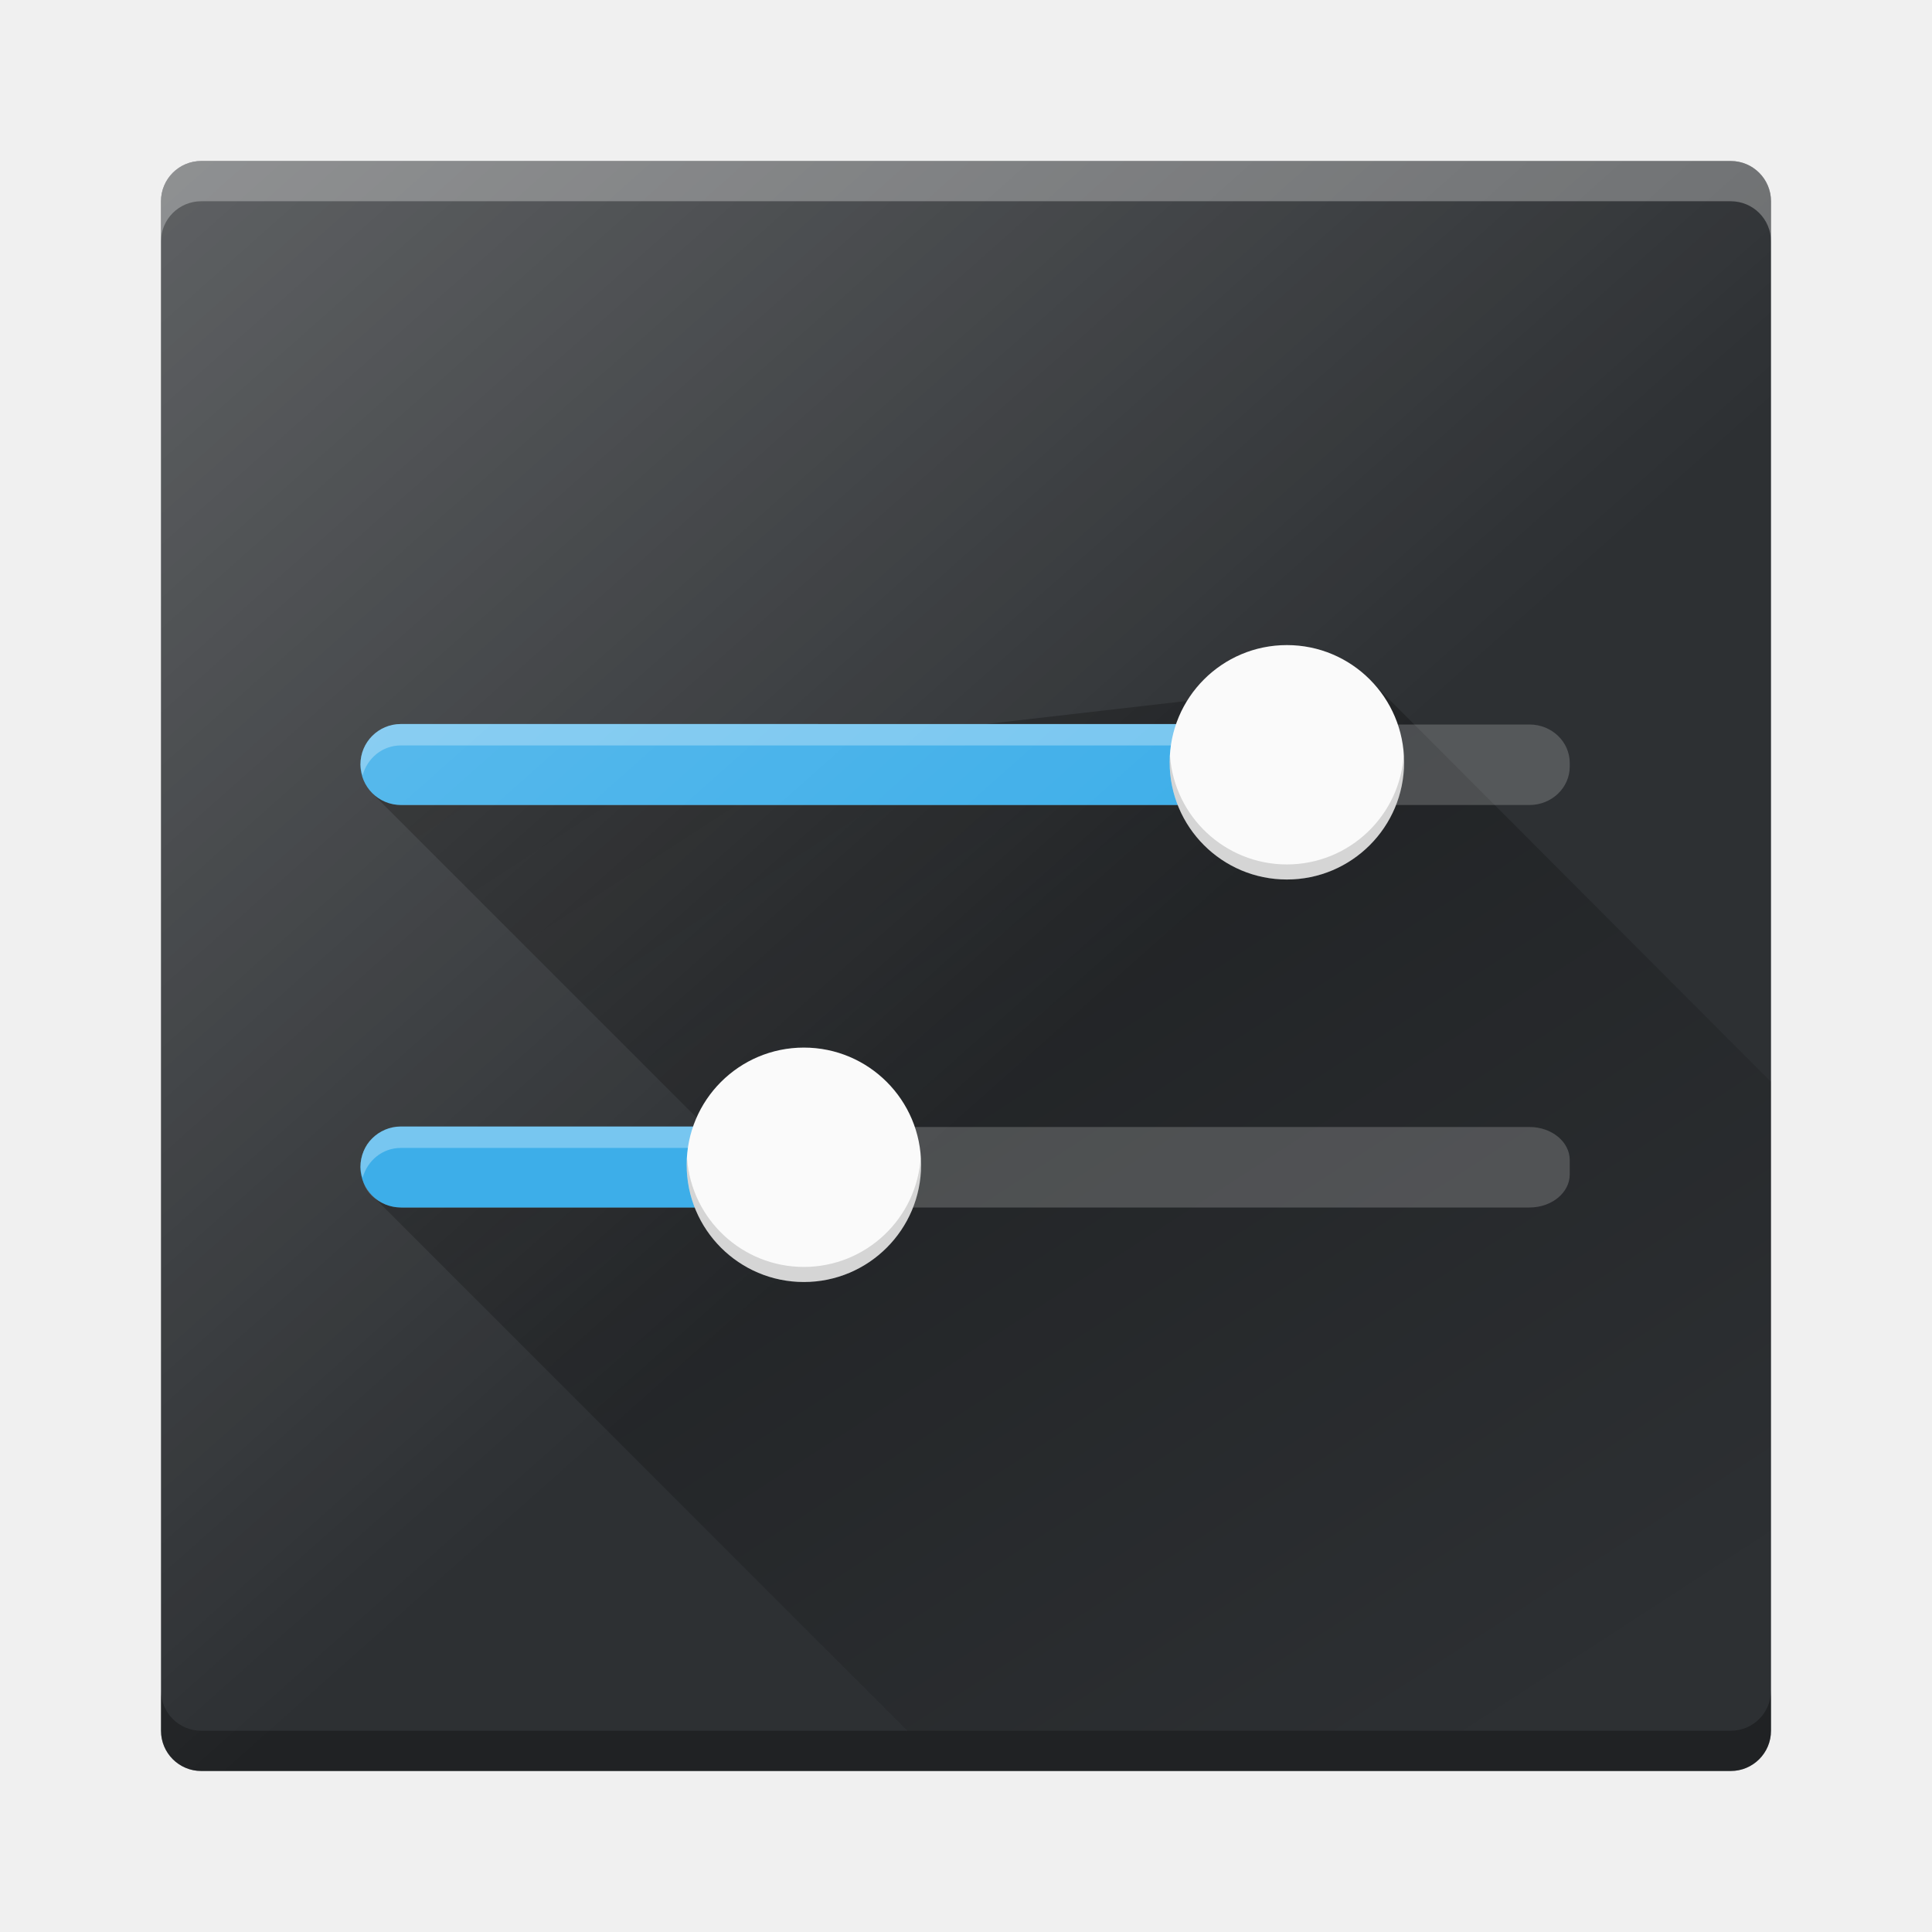
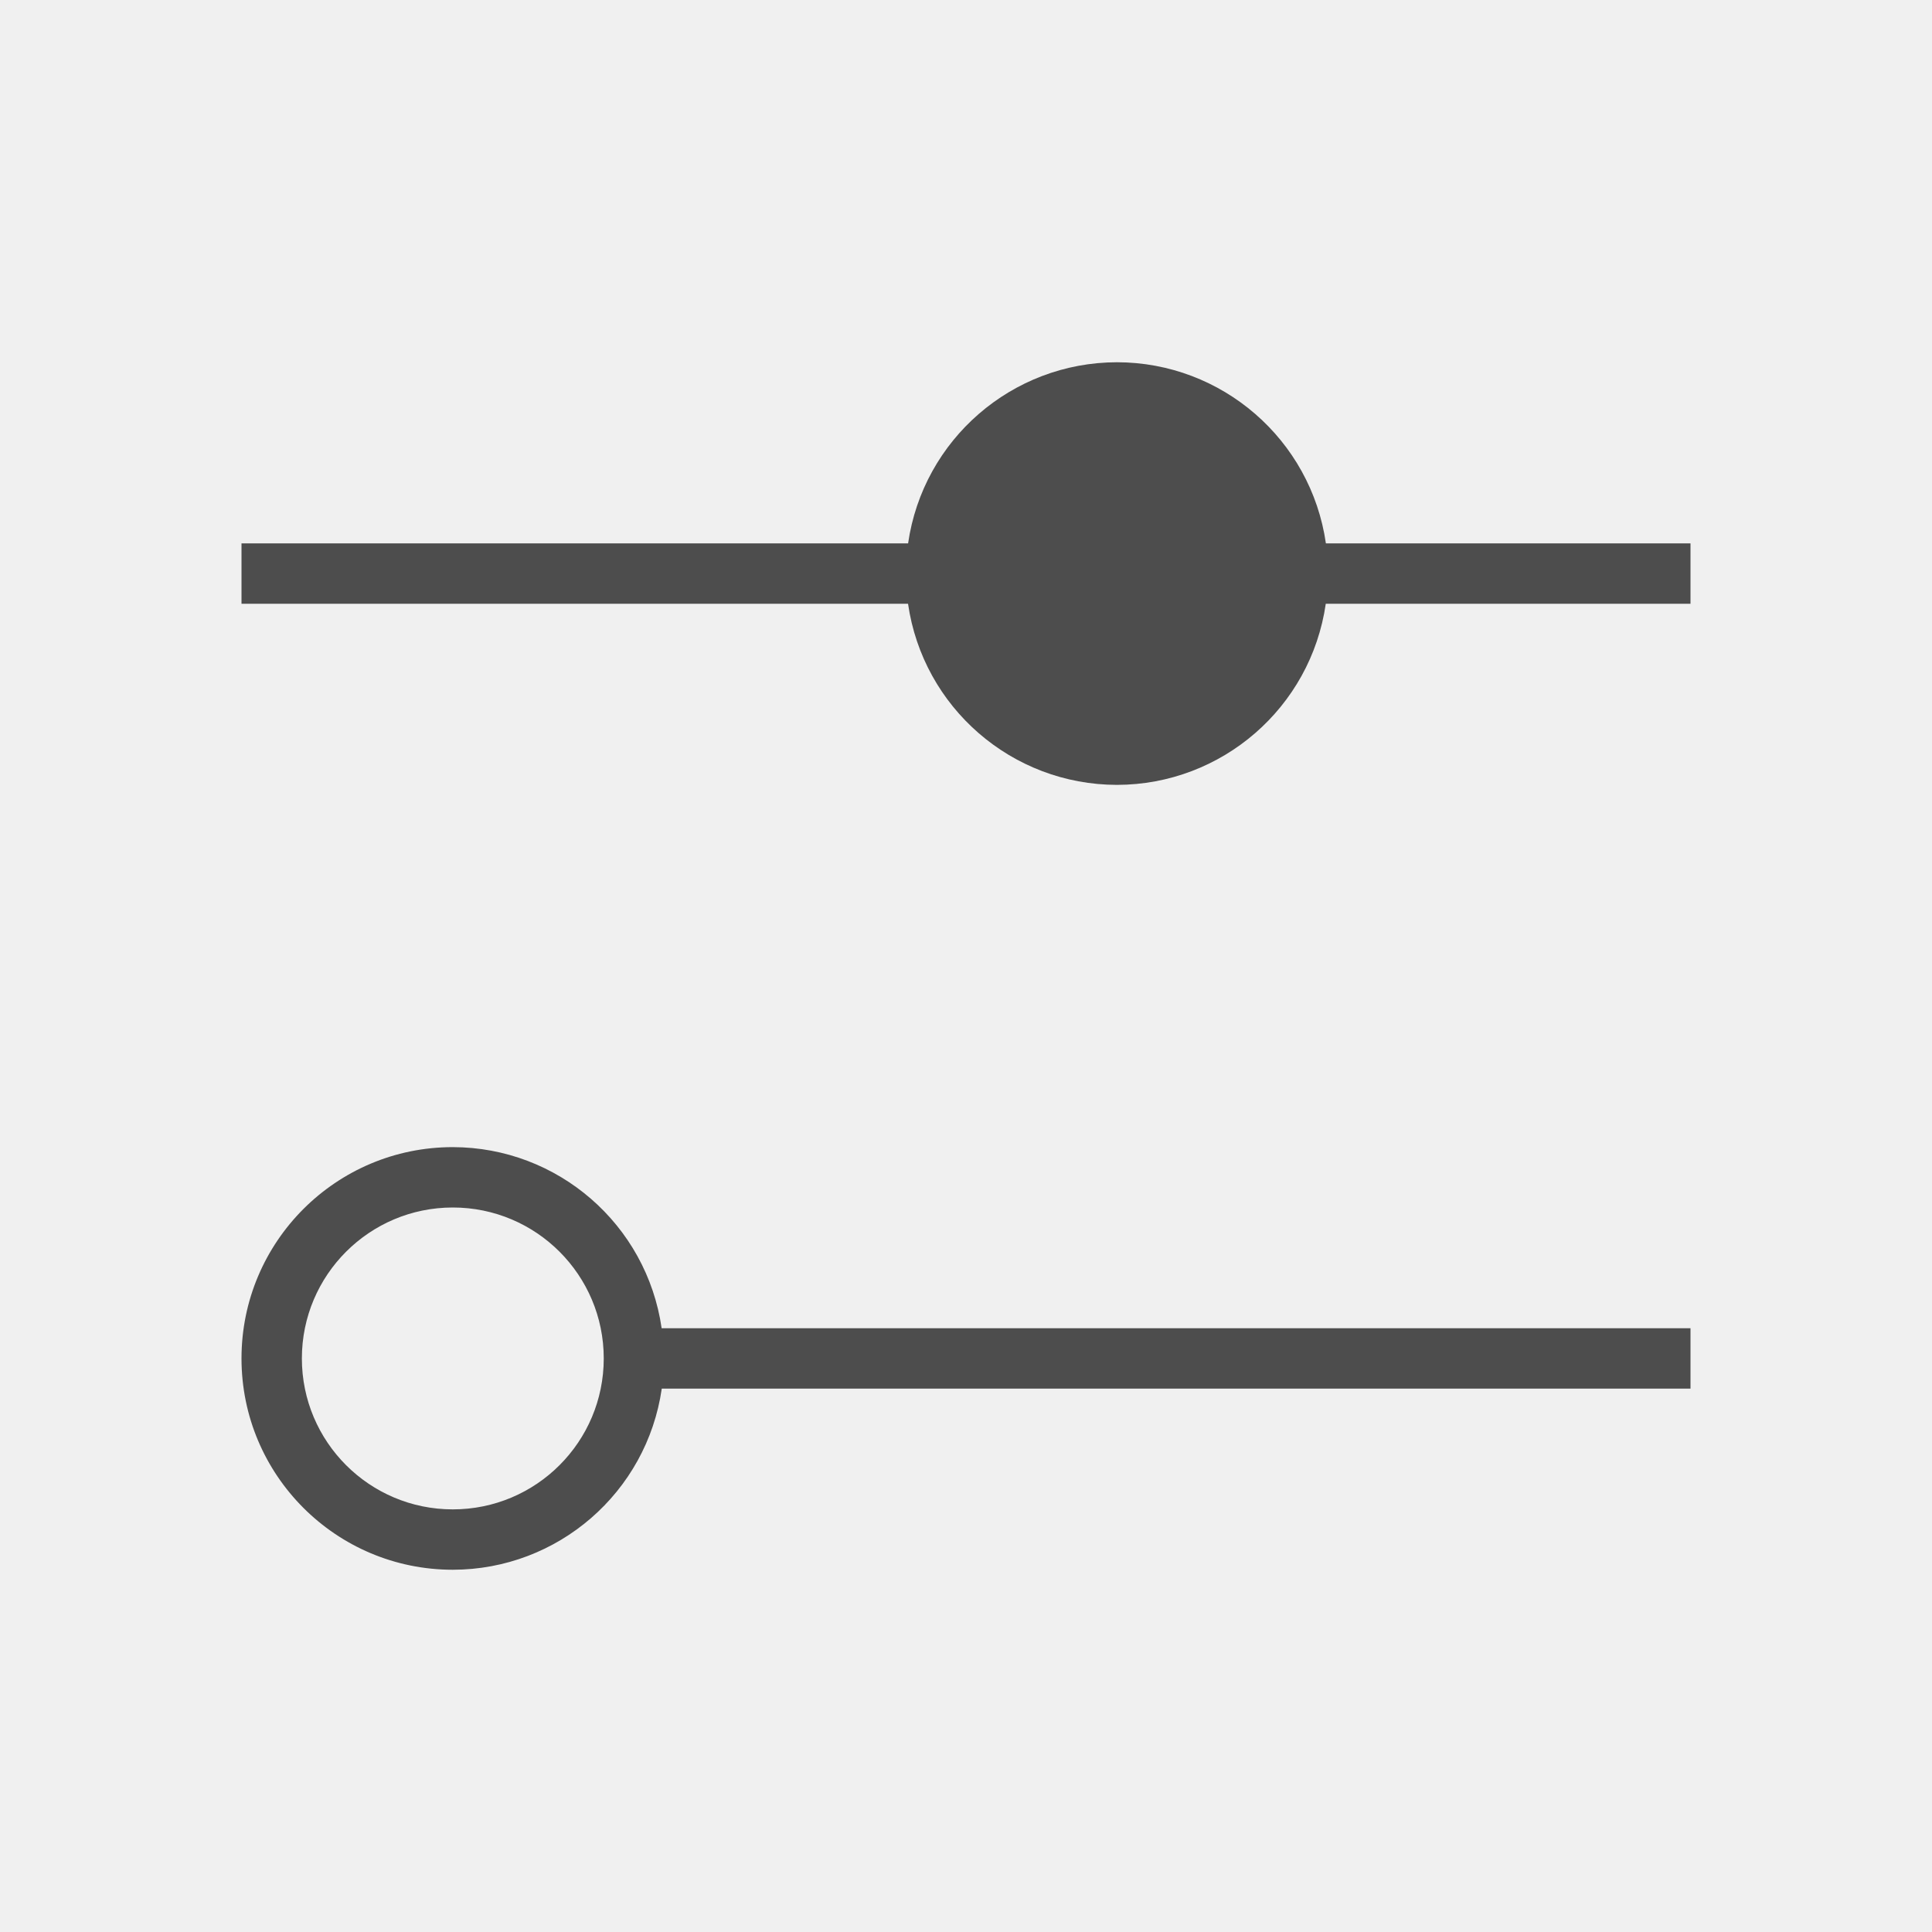
- <svg xmlns="http://www.w3.org/2000/svg" xmlns:xlink="http://www.w3.org/1999/xlink" width="48" height="48" id="svg2" version="1.1">
-   <defs id="defs4">
-     <linearGradient id="linearGradient4298">
-       <stop style="stop-color:#000000;stop-opacity:1;" offset="0" id="stop4300" />
-       <stop style="stop-color:#000000;stop-opacity:0;" offset="1" id="stop4302" />
-     </linearGradient>
-     <linearGradient id="linearGradient4214">
-       <stop style="stop-color:#ffffff;stop-opacity:1;" offset="0" id="stop4216" />
-       <stop style="stop-color:#ffffff;stop-opacity:0;" offset="1" id="stop4218" />
-     </linearGradient>
-     <linearGradient id="a" y1="547.634" y2="499.679" x2="388.865" gradientUnits="userSpaceOnUse" gradientTransform="translate(-384.57,-499.8)" x1="428.816">
-       <stop stop-color="#2a2c2f" id="stop7" />
-       <stop offset="1" stop-color="#536161" id="stop9" />
-     </linearGradient>
-     <linearGradient id="b" y1="44" y2="12" x2="14" gradientUnits="userSpaceOnUse" x1="36">
-       <stop stop-color="#536161" id="stop12" style="stop-color:#bfc9c9;stop-opacity:1" />
-       <stop offset="1" stop-color="#f4f5f5" id="stop14" style="stop-color:#fbfbfb;stop-opacity:1" />
-     </linearGradient>
-     <linearGradient id="c" y1="529.8" x1="418.57" y2="539.825" x2="419.974" gradientUnits="userSpaceOnUse" gradientTransform="translate(-384.57,-499.8)">
-       <stop stop-color="#292c2f" id="stop17" />
-       <stop offset="1" stop-opacity="0" id="stop19" />
-     </linearGradient>
-     <style id="current-color-scheme" type="text/css">
+ <svg xmlns="http://www.w3.org/2000/svg" viewBox="0 0 32 32">
+   <defs id="defs3051">
+     <style type="text/css" id="current-color-scheme">
      .ColorScheme-Text {
        color:#4d4d4d;
      }
+       .ColorScheme-Highlight {
+         color:#3daee9;
+       }
      </style>
-     <linearGradient xlink:href="#linearGradient4214" id="linearGradient4220" x1="1" y1="0" x2="25" y2="27" gradientUnits="userSpaceOnUse" />
-     <linearGradient id="c-6" y1="527.014" x1="406.501" y2="539.825" x2="419.974" gradientUnits="userSpaceOnUse" gradientTransform="translate(-404.99,-523.8)">
-       <stop stop-color="#292c2f" id="stop17-7" />
-       <stop offset="1" stop-opacity="0" id="stop19-5" />
-     </linearGradient>
-     <linearGradient xlink:href="#linearGradient4298" id="linearGradient4304" x1="26.929" y1="5.995" x2="47.121" y2="37.127" gradientUnits="userSpaceOnUse" />
  </defs>
-   <rect style="fill:#2d3033;fill-opacity:1" id="rect23" height="40" rx="1" y="4" x="4" width="40" ry="1" />
-   <path style="color:#000000;clip-rule:nonzero;display:inline;overflow:visible;visibility:visible;opacity:0.4;isolation:auto;mix-blend-mode:normal;color-interpolation:sRGB;color-interpolation-filters:linearRGB;solid-color:#000000;solid-opacity:1;fill:url(#linearGradient4304);fill-opacity:1;fill-rule:evenodd;stroke:none;stroke-width:1;stroke-linecap:butt;stroke-linejoin:miter;stroke-miterlimit:4;stroke-dasharray:none;stroke-dashoffset:0;stroke-opacity:1;color-rendering:auto;image-rendering:auto;shape-rendering:auto;text-rendering:auto;enable-background:accumulate" d="M 9.231,29.687 22.544,43 44,43 43.996,26.875 34.031,16.891 9.281,19.742 18,28.461 Z" id="path4265" />
-   <path style="fill:#000000;fill-opacity:1;opacity:0.3" d="M 4 42 L 4 43 C 4 43.554 4.446 44 5 44 L 43 44 C 43.554 44 44 43.554 44 43 L 44 42 C 44 42.554 43.554 43 43 43 L 5 43 C 4.446 43 4 42.554 4 42 z " id="rect4185" />
-   <path id="path4200" d="M 4,6 4,5 C 4,4.446 4.446,4 5,4 l 38,0 c 0.554,0 1,0.446 1,1 l 0,1 C 44,5.446 43.554,5 43,5 L 5,5 C 4.446,5 4,5.446 4,6 Z" style="opacity:0.3;fill:#ffffff;fill-opacity:1" />
-   <rect style="color:#000000;clip-rule:nonzero;display:inline;overflow:visible;visibility:visible;opacity:0.194;isolation:auto;mix-blend-mode:normal;color-interpolation:sRGB;color-interpolation-filters:linearRGB;solid-color:#000000;solid-opacity:1;fill:#ffffff;fill-opacity:1;fill-rule:evenodd;stroke:none;stroke-width:1;stroke-linecap:butt;stroke-linejoin:miter;stroke-miterlimit:4;stroke-dasharray:none;stroke-dashoffset:0;stroke-opacity:1;marker:none;color-rendering:auto;image-rendering:auto;shape-rendering:auto;text-rendering:auto;enable-background:accumulate" id="rect4159" width="30" height="2" x="9" y="18" rx="1" ry="0.956" />
-   <path id="path4172" d="m 9.961,17.988 c -0.557,0 -1.006,0.449 -1.006,1.006 0,0.557 0.449,1.006 1.006,1.006 l 21.056,0 0,-2.011 z" style="color:#000000;clip-rule:nonzero;display:inline;overflow:visible;visibility:visible;opacity:1;isolation:auto;mix-blend-mode:normal;color-interpolation:sRGB;color-interpolation-filters:linearRGB;solid-color:#000000;solid-opacity:1;fill:#3daee9;fill-opacity:1;fill-rule:evenodd;stroke:none;stroke-width:1;stroke-linecap:butt;stroke-linejoin:miter;stroke-miterlimit:4;stroke-dasharray:none;stroke-dashoffset:0;stroke-opacity:1;marker:none;color-rendering:auto;image-rendering:auto;shape-rendering:auto;text-rendering:auto;enable-background:accumulate" />
-   <path style="color:#000000;clip-rule:nonzero;display:inline;overflow:visible;visibility:visible;opacity:0.3;isolation:auto;mix-blend-mode:normal;color-interpolation:sRGB;color-interpolation-filters:linearRGB;solid-color:#000000;solid-opacity:1;fill:#ffffff;fill-opacity:1;fill-rule:evenodd;stroke:none;stroke-width:1;stroke-linecap:butt;stroke-linejoin:miter;stroke-miterlimit:4;stroke-dasharray:none;stroke-dashoffset:0;stroke-opacity:1;marker:none;color-rendering:auto;image-rendering:auto;shape-rendering:auto;text-rendering:auto;enable-background:accumulate" d="M 9.961 17.988 C 9.404 17.988 8.955 18.437 8.955 18.994 C 8.955 19.089 8.986 19.173 9.01 19.26 C 9.128 18.836 9.498 18.52 9.961 18.52 L 31.018 18.52 L 31.018 17.988 L 9.961 17.988 z " id="path4242" />
-   <circle r="2.912" cy="18.939" cx="31.972" id="circle4174" style="color:#000000;clip-rule:nonzero;display:inline;overflow:visible;visibility:visible;opacity:1;isolation:auto;mix-blend-mode:normal;color-interpolation:sRGB;color-interpolation-filters:linearRGB;solid-color:#000000;solid-opacity:1;fill:#fafafa;fill-opacity:1;fill-rule:evenodd;stroke:none;stroke-width:1;stroke-linecap:butt;stroke-linejoin:miter;stroke-miterlimit:4;stroke-dasharray:none;stroke-dashoffset:0;stroke-opacity:1;marker:none;color-rendering:auto;image-rendering:auto;shape-rendering:auto;text-rendering:auto;enable-background:accumulate" />
-   <g id="layer1" />
-   <g id="layer2" style="display:inline">
-     <rect ry="1" width="40" x="4" y="4" rx="1" height="40" id="rect4212" style="opacity:0.276;fill:url(#linearGradient4220);fill-opacity:1" />
-   </g>
-   <rect ry="0.823" rx="1" y="28" x="9" height="2" width="30" id="rect4225" style="color:#000000;clip-rule:nonzero;display:inline;overflow:visible;visibility:visible;opacity:0.194;isolation:auto;mix-blend-mode:normal;color-interpolation:sRGB;color-interpolation-filters:linearRGB;solid-color:#000000;solid-opacity:1;fill:#ffffff;fill-opacity:1;fill-rule:evenodd;stroke:none;stroke-width:1;stroke-linecap:butt;stroke-linejoin:miter;stroke-miterlimit:4;stroke-dasharray:none;stroke-dashoffset:0;stroke-opacity:1;marker:none;color-rendering:auto;image-rendering:auto;shape-rendering:auto;text-rendering:auto;enable-background:accumulate" />
-   <path style="color:#000000;clip-rule:nonzero;display:inline;overflow:visible;visibility:visible;opacity:1;isolation:auto;mix-blend-mode:normal;color-interpolation:sRGB;color-interpolation-filters:linearRGB;solid-color:#000000;solid-opacity:1;fill:#3daee9;fill-opacity:1;fill-rule:evenodd;stroke:none;stroke-width:1;stroke-linecap:butt;stroke-linejoin:miter;stroke-miterlimit:4;stroke-dasharray:none;stroke-dashoffset:0;stroke-opacity:1;marker:none;color-rendering:auto;image-rendering:auto;shape-rendering:auto;text-rendering:auto;enable-background:accumulate" d="m 9.961,27.988 c -0.557,0 -1.006,0.449 -1.006,1.006 0,0.557 0.449,1.006 1.006,1.006 l 11.056,0 0,-2.011 z" id="path4227" />
-   <path id="path4247" d="m 9.961,27.988 c -0.557,0 -1.006,0.449 -1.006,1.006 0,0.095 0.03,0.179 0.055,0.266 0.118,-0.424 0.488,-0.74 0.951,-0.74 l 11.057,0 0,-0.531 z" style="color:#000000;clip-rule:nonzero;display:inline;overflow:visible;visibility:visible;opacity:0.3;isolation:auto;mix-blend-mode:normal;color-interpolation:sRGB;color-interpolation-filters:linearRGB;solid-color:#000000;solid-opacity:1;fill:#ffffff;fill-opacity:1;fill-rule:evenodd;stroke:none;stroke-width:1;stroke-linecap:butt;stroke-linejoin:miter;stroke-miterlimit:4;stroke-dasharray:none;stroke-dashoffset:0;stroke-opacity:1;marker:none;color-rendering:auto;image-rendering:auto;shape-rendering:auto;text-rendering:auto;enable-background:accumulate" />
-   <circle style="color:#000000;clip-rule:nonzero;display:inline;overflow:visible;visibility:visible;opacity:1;isolation:auto;mix-blend-mode:normal;color-interpolation:sRGB;color-interpolation-filters:linearRGB;solid-color:#000000;solid-opacity:1;fill:#fafafa;fill-opacity:1;fill-rule:evenodd;stroke:none;stroke-width:1;stroke-linecap:butt;stroke-linejoin:miter;stroke-miterlimit:4;stroke-dasharray:none;stroke-dashoffset:0;stroke-opacity:1;marker:none;color-rendering:auto;image-rendering:auto;shape-rendering:auto;text-rendering:auto;enable-background:accumulate" id="circle4229" cx="19.972" cy="28.939" r="2.912" />
-   <path style="color:#000000;clip-rule:nonzero;display:inline;overflow:visible;visibility:visible;opacity:0.15;isolation:auto;mix-blend-mode:normal;color-interpolation:sRGB;color-interpolation-filters:linearRGB;solid-color:#000000;solid-opacity:1;fill:#000000;fill-opacity:1;fill-rule:evenodd;stroke:none;stroke-width:1;stroke-linecap:butt;stroke-linejoin:miter;stroke-miterlimit:4;stroke-dasharray:none;stroke-dashoffset:0;stroke-opacity:1;marker:none;color-rendering:auto;image-rendering:auto;shape-rendering:auto;text-rendering:auto;enable-background:accumulate" d="M 34.877 18.725 A 2.912 2.912 0 0 1 31.973 21.477 A 2.912 2.912 0 0 1 29.068 18.777 A 2.912 2.912 0 0 0 29.061 18.939 A 2.912 2.912 0 0 0 31.973 21.852 A 2.912 2.912 0 0 0 34.885 18.939 A 2.912 2.912 0 0 0 34.877 18.725 z " id="circle4231" />
-   <path id="path4240" d="m 22.877,28.725 a 2.912,2.912 0 0 1 -2.904,2.752 2.912,2.912 0 0 1 -2.904,-2.699 2.912,2.912 0 0 0 -0.008,0.162 2.912,2.912 0 0 0 2.912,2.912 2.912,2.912 0 0 0 2.912,-2.912 2.912,2.912 0 0 0 -0.008,-0.215 z" style="color:#000000;clip-rule:nonzero;display:inline;overflow:visible;visibility:visible;opacity:0.15;isolation:auto;mix-blend-mode:normal;color-interpolation:sRGB;color-interpolation-filters:linearRGB;solid-color:#000000;solid-opacity:1;fill:#000000;fill-opacity:1;fill-rule:evenodd;stroke:none;stroke-width:1;stroke-linecap:butt;stroke-linejoin:miter;stroke-miterlimit:4;stroke-dasharray:none;stroke-dashoffset:0;stroke-opacity:1;marker:none;color-rendering:auto;image-rendering:auto;shape-rendering:auto;text-rendering:auto;enable-background:accumulate" />
+   <path style="fill:currentColor;fill-opacity:1;stroke:none" d="M18.5 6A3.5 3.5 0 0 0 15.041 9H4V10H15.04A3.5 3.5 0 0 0 18.5 13 3.5 3.5 0 0 0 21.959 10H28V9H21.961A3.5 3.5 0 0 0 18.5 6M7.5 19A3.5 3.5 0 0 0 4 22.5 3.5 3.5 0 0 0 7.5 26 3.5 3.5 0 0 0 10.961 23H28V22H10.959A3.5 3.5 0 0 0 7.5 19m0 1A2.5 2.5 0 0 1 10 22.5 2.5 2.5 0 0 1 7.5 25 2.5 2.5 0 0 1 5 22.5 2.5 2.5 0 0 1 7.5 20" class="ColorScheme-Text" />
</svg>
